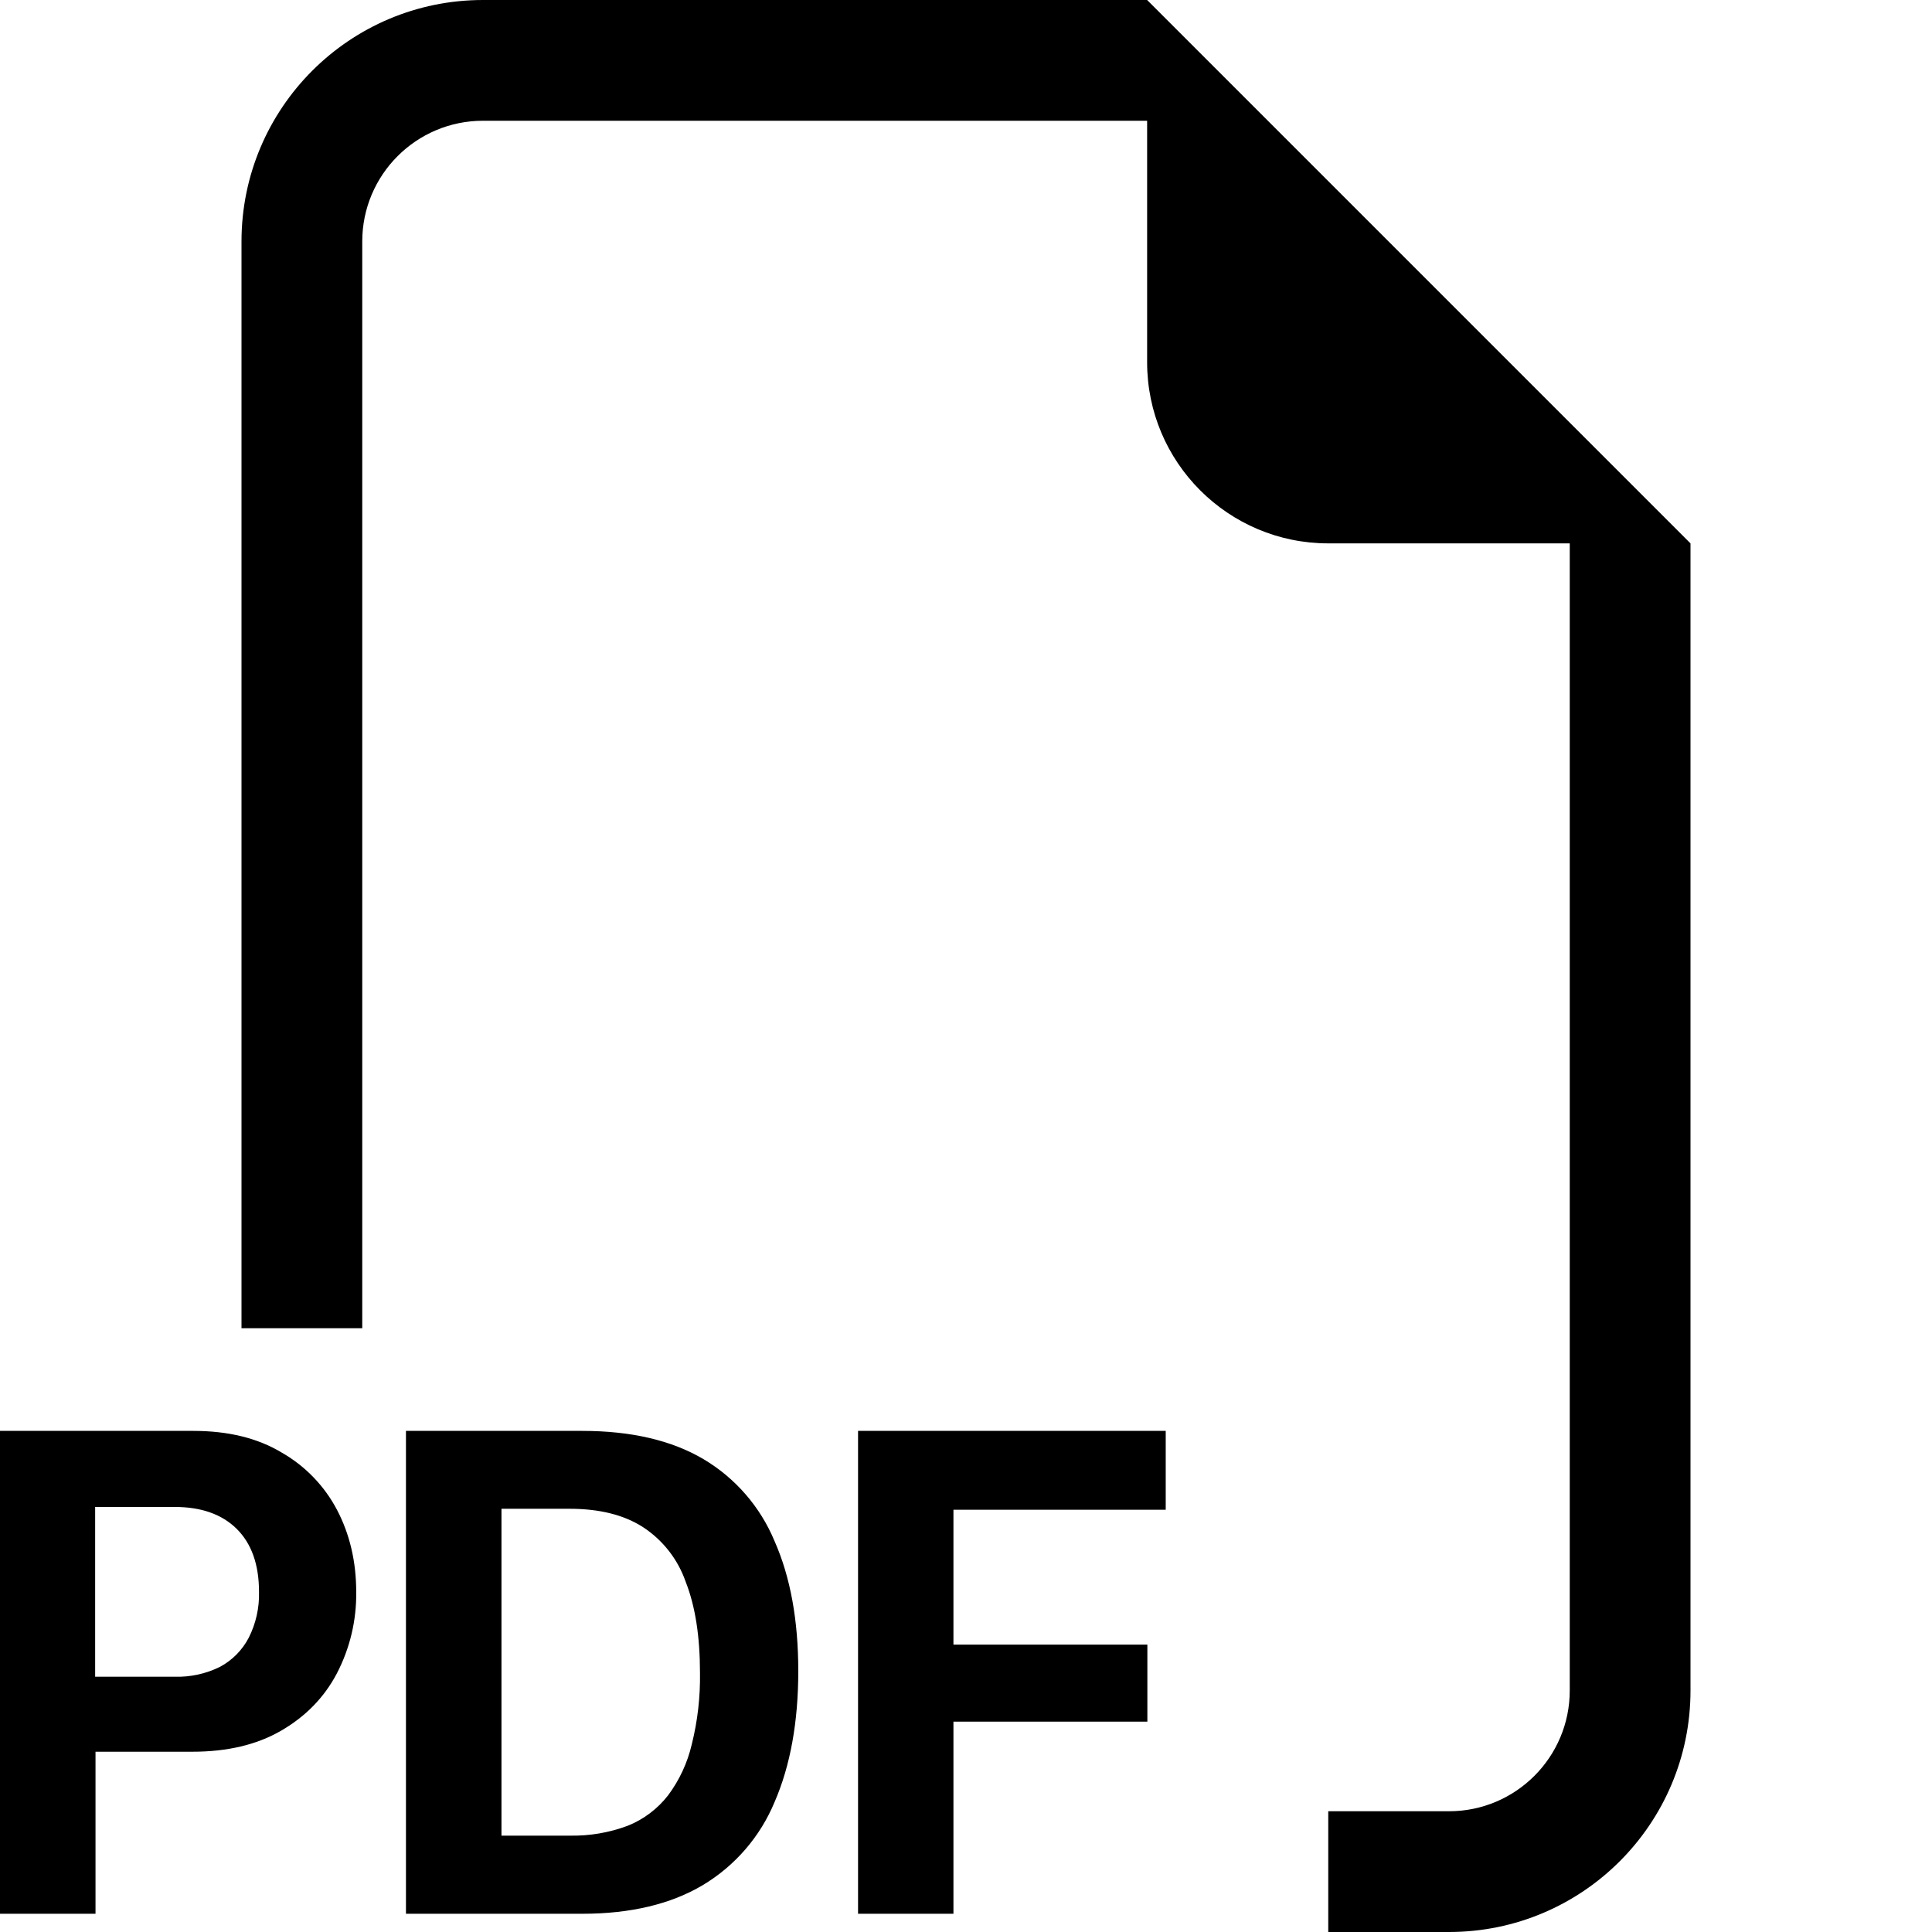
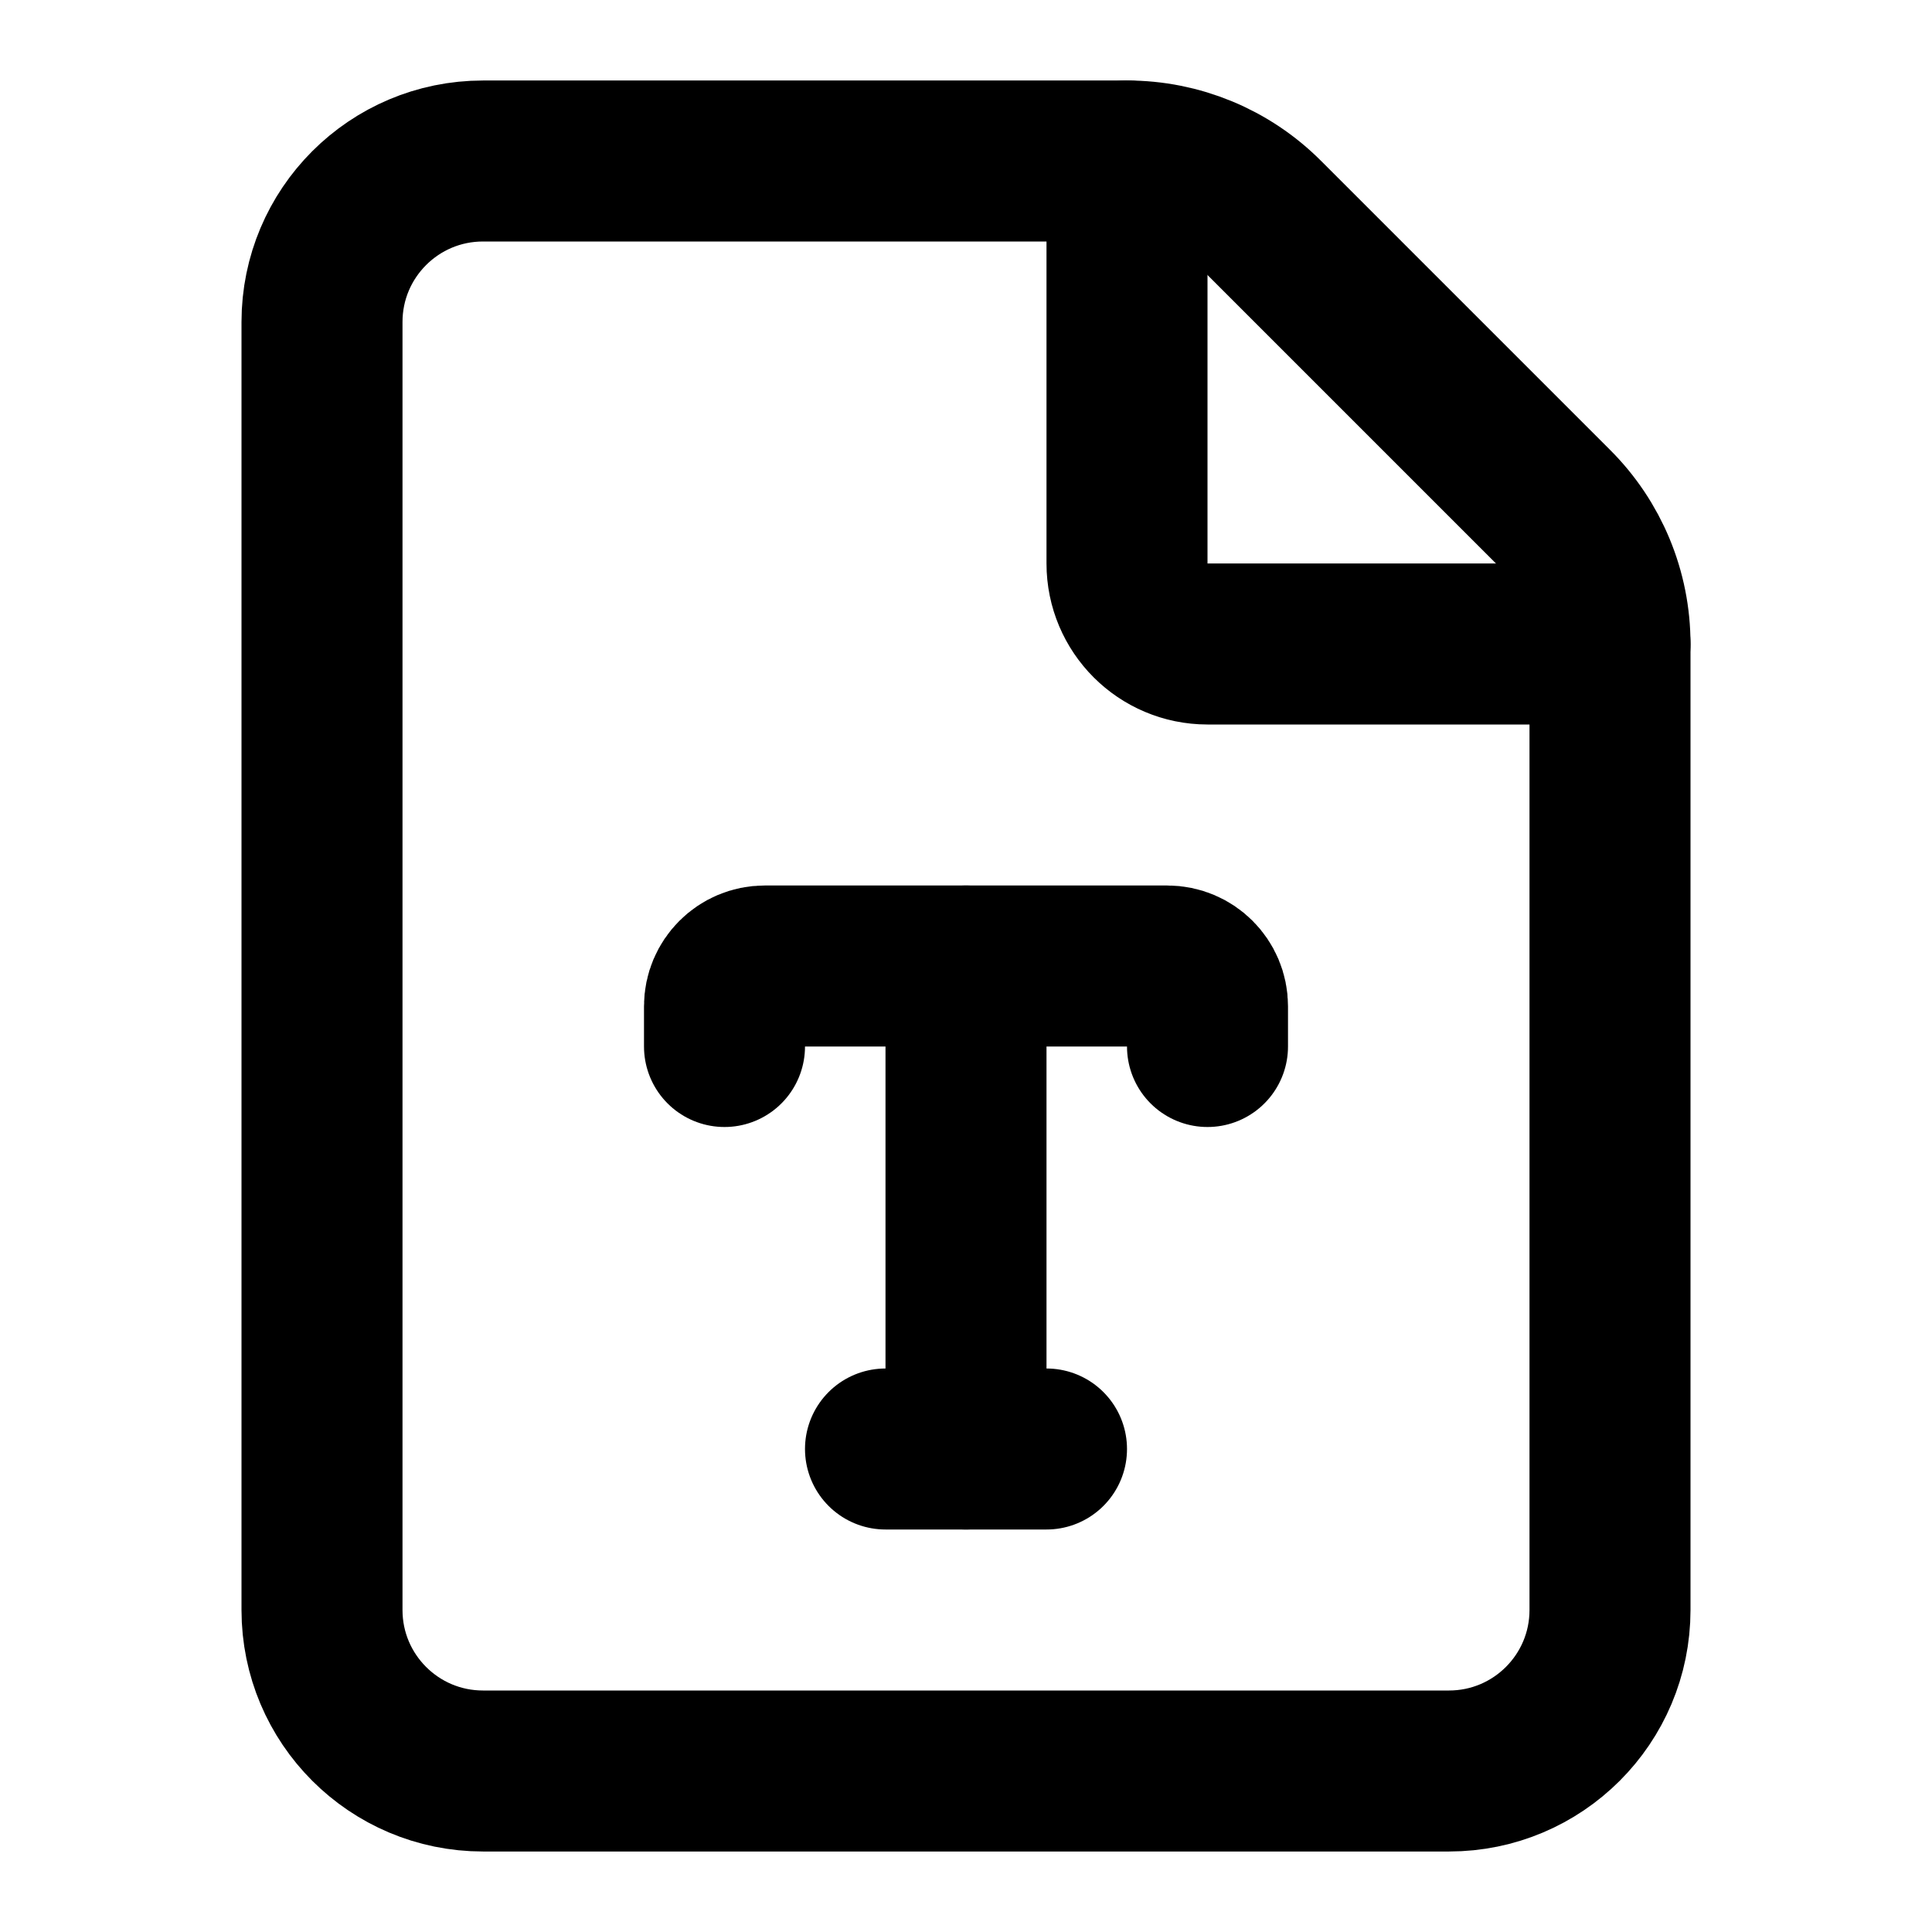
- <svg class="bi bi-filetype-pdf" fill="currentColor" height="16" viewBox="0 0 16 16" width="16">
-   <path d="M14 4.5V14a2 2 0 0 1-2 2h-1v-1h1a1 1 0 0 0 1-1V4.5h-2A1.5 1.5 0 0 1 9.5 3V1H4a1 1 0 0 0-1 1v9H2V2a2 2 0 0 1 2-2h5.5L14 4.5ZM1.6 11.85H0v3.999h.791v-1.342h.803c.287 0 .531-.057.732-.173.203-.117.358-.275.463-.474a1.42 1.42 0 0 0 .161-.677c0-.25-.053-.476-.158-.677a1.176 1.176 0 0 0-.46-.477c-.2-.12-.443-.179-.732-.179Zm.545 1.333a.795.795 0 0 1-.085.38.574.574 0 0 1-.238.241.794.794 0 0 1-.375.082H.788V12.48h.66c.218 0 .389.06.512.181.123.122.185.296.185.522Zm1.217-1.333v3.999h1.46c.401 0 .734-.08.998-.237a1.45 1.45 0 0 0 .595-.689c.13-.3.196-.662.196-1.084 0-.42-.065-.778-.196-1.075a1.426 1.426 0 0 0-.589-.68c-.264-.156-.599-.234-1.005-.234H3.362Zm.791.645h.563c.248 0 .45.05.609.152a.89.89 0 0 1 .354.454c.079.201.118.452.118.753a2.3 2.3 0 0 1-.068.592 1.14 1.14 0 0 1-.196.422.8.8 0 0 1-.334.252 1.298 1.298 0 0 1-.483.082h-.563v-2.707Zm3.743 1.763v1.591h-.79V11.85h2.548v.653H7.896v1.117h1.606v.638H7.896Z" fill-rule="evenodd" />
+ <svg xmlns="http://www.w3.org/2000/svg" width="24" height="24" viewBox="0 0 24 24" fill="none" stroke="currentColor" stroke-width="2" stroke-linecap="round" stroke-linejoin="round">
+   <path d="M6 22a2 2 0 0 1-2-2V4a2 2 0 0 1 2-2h8a2.4 2.4 0 0 1 1.704.706l3.588 3.588A2.4 2.4 0 0 1 20 8v12a2 2 0 0 1-2 2z" />
+   <path d="M14 2v5a1 1 0 0 0 1 1h5" />
+   <path d="M11 18h2" />
+   <path d="M12 12v6" />
+   <path d="M9 13v-.5a.5.5 0 0 1 .5-.5h5a.5.5 0 0 1 .5.5v.5" />
</svg>
